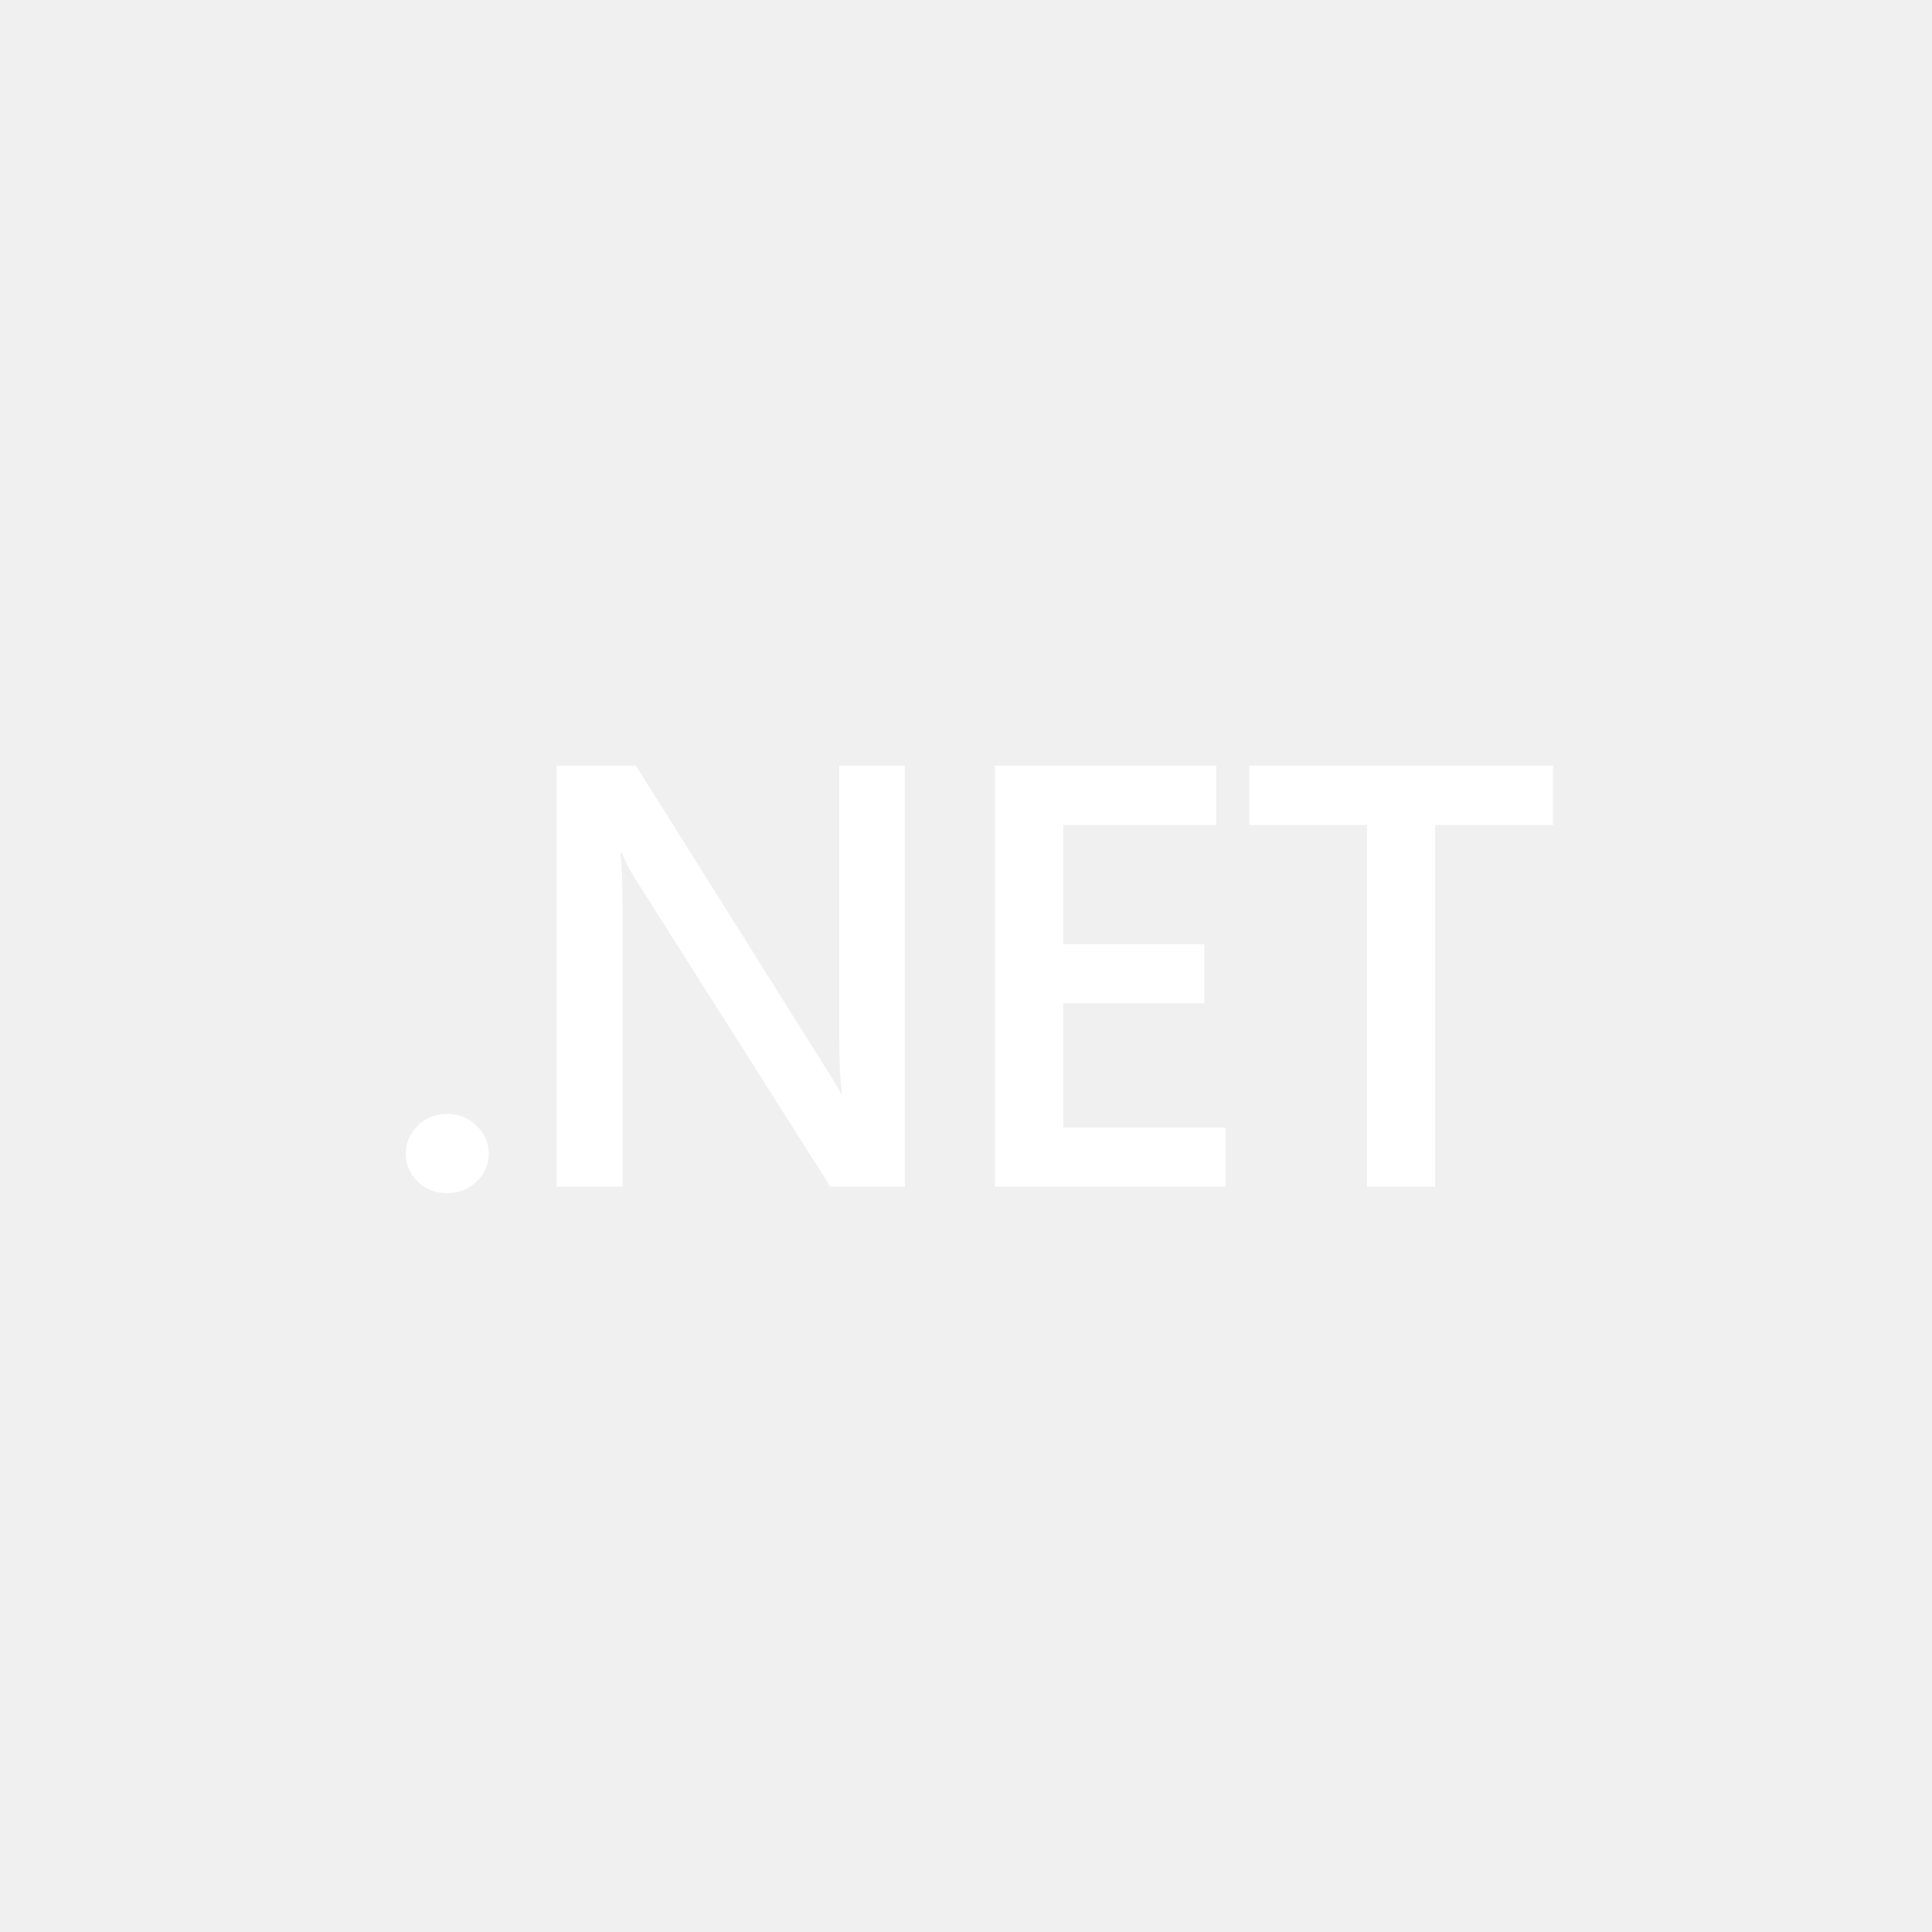
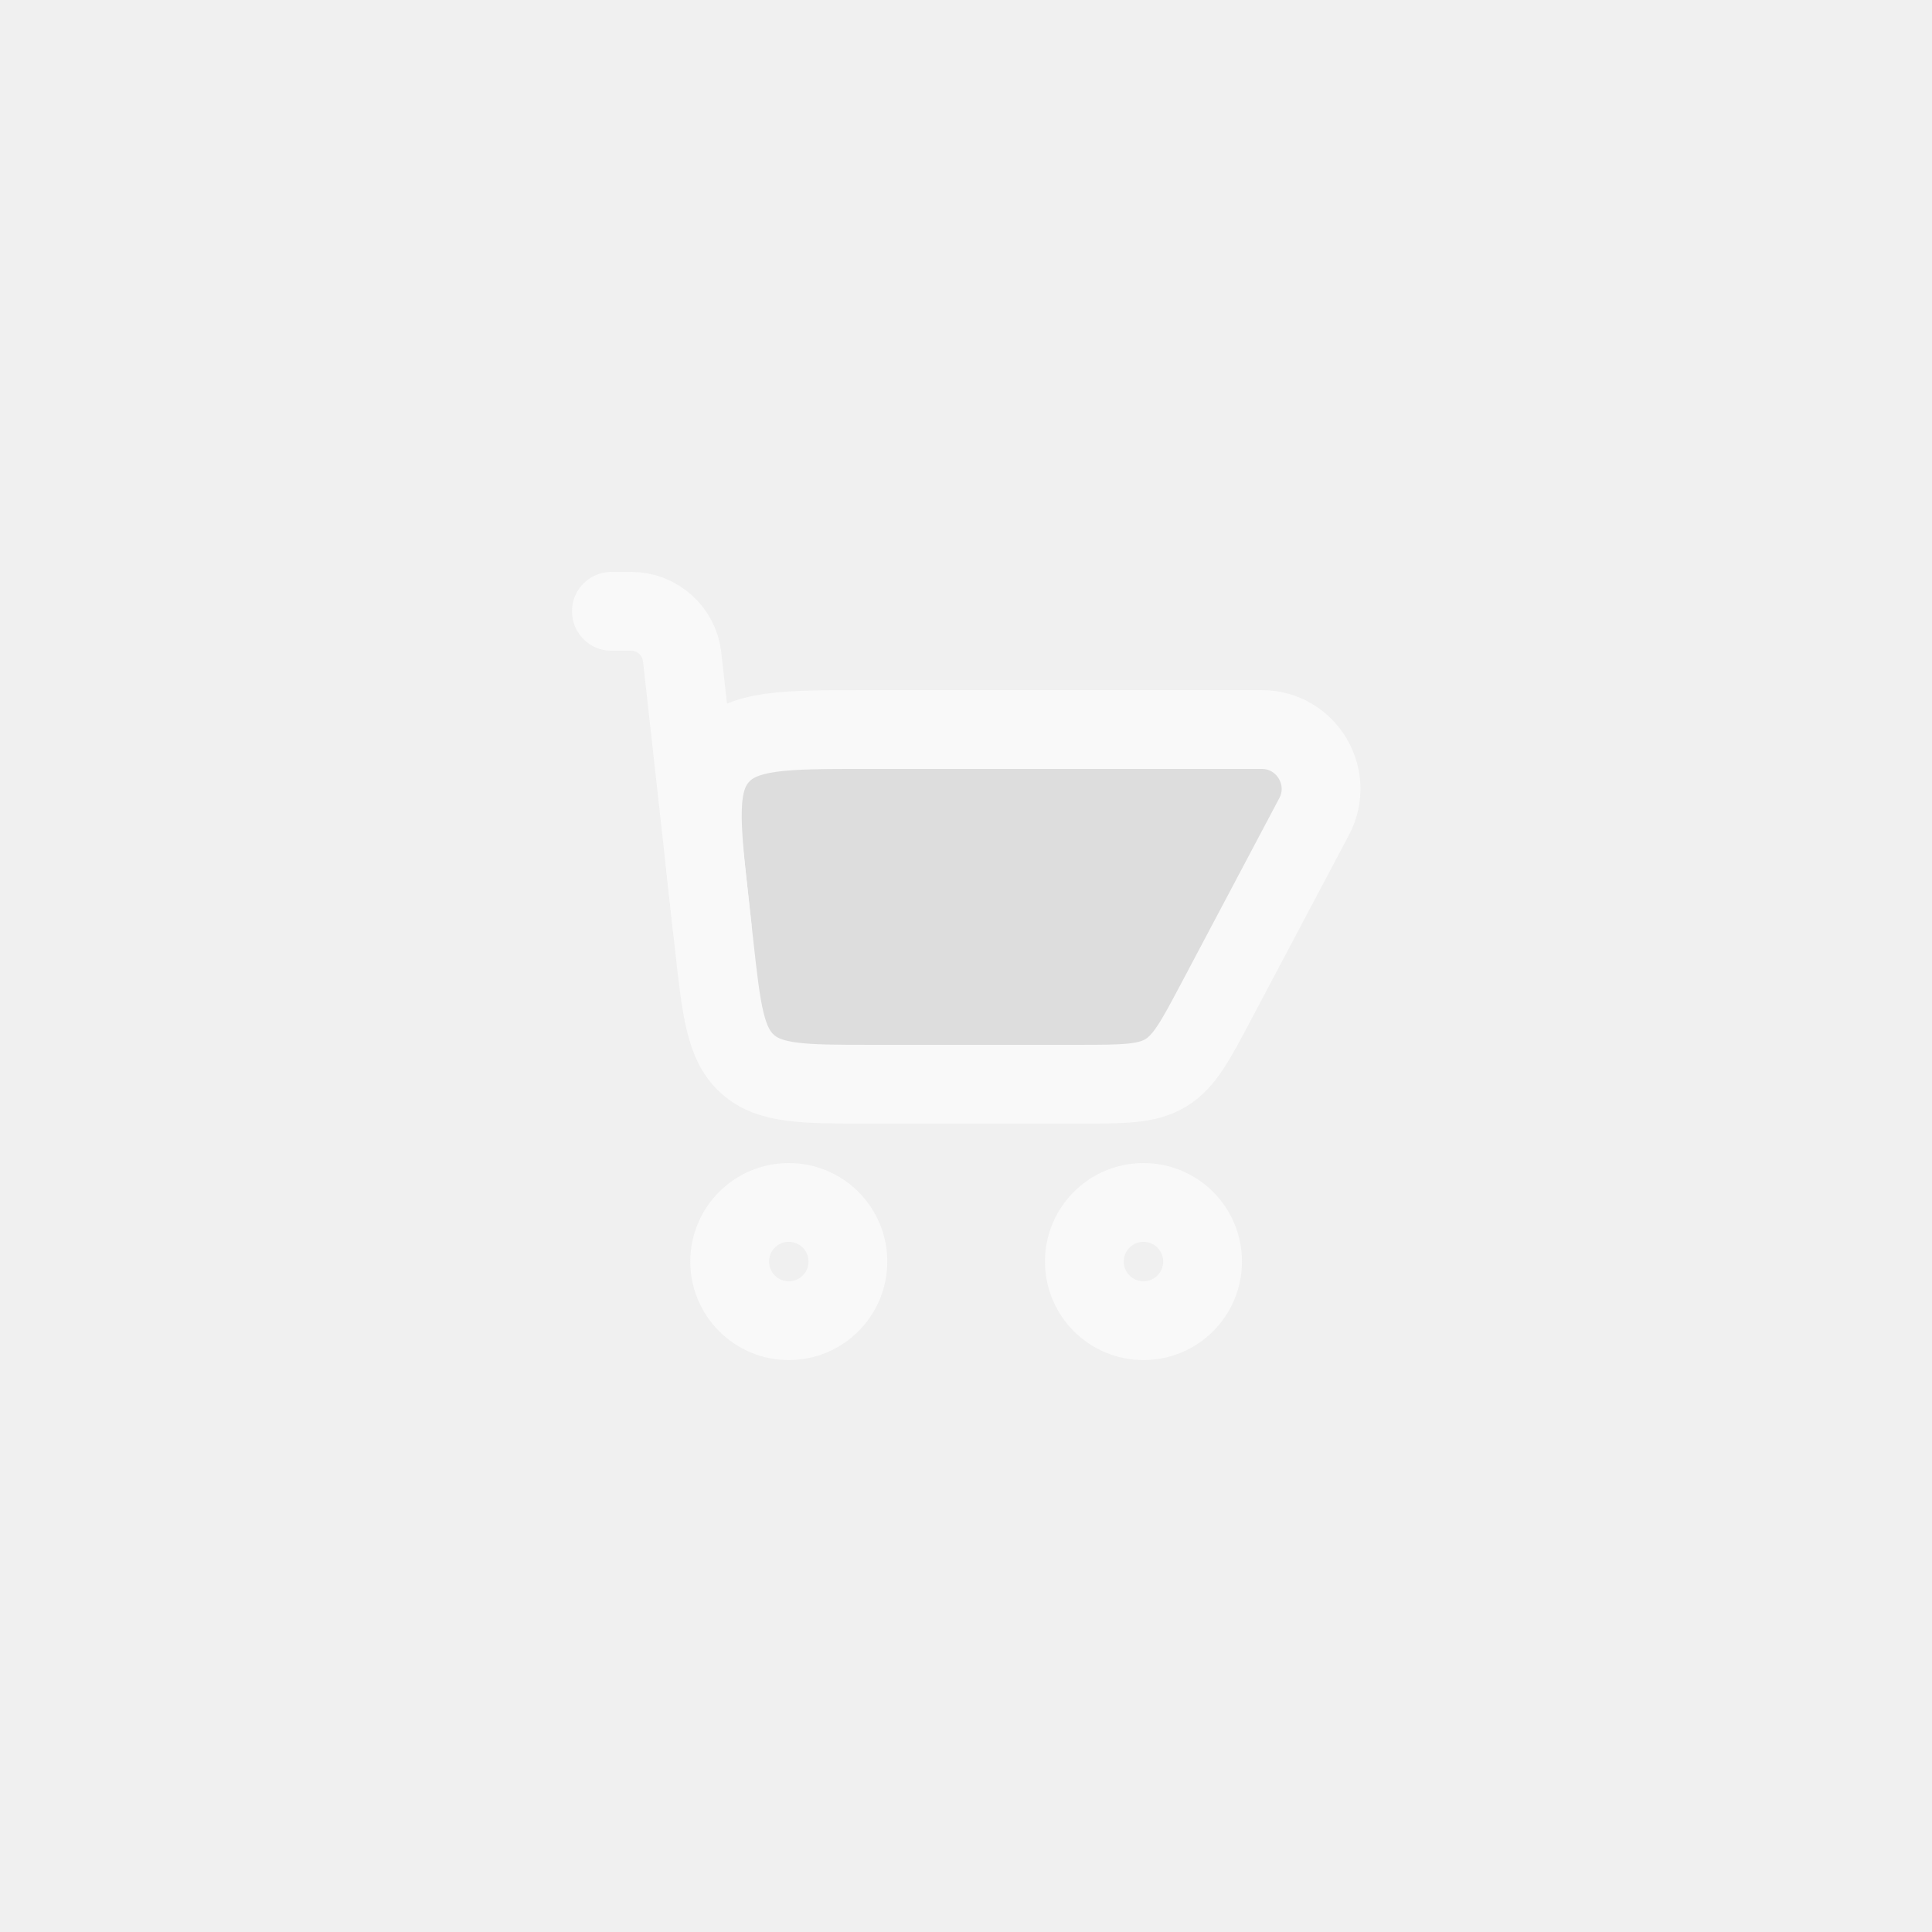
- <svg xmlns="http://www.w3.org/2000/svg" width="456" height="456" viewBox="0 0 456 456" version="1.1" xml:space="preserve" style="fill-rule:evenodd;clip-rule:evenodd;stroke-linejoin:round;stroke-miterlimit:2;">
-   <path d="m 105.5,281.609 c -2.703,0 -5.001,-0.9 -6.893,-2.702 -1.892,-1.848 -2.838,-4.042 -2.838,-6.582 0,-2.587 0.946,-4.804 2.838,-6.652 1.892,-1.848 4.19,-2.772 6.893,-2.772 2.748,0 5.068,0.924 6.96,2.772 1.937,1.848 2.906,4.064 2.906,6.652 0,2.54 -0.968,4.734 -2.906,6.582 -1.892,1.802 -4.212,2.702 -6.96,2.702 z" style="fill:#ffffff;fill-rule:nonzero;stroke-width:0.838" />
-   <path d="M 213.561,280.084 H 195.99 L 149.7,207.054 c -1.171,-1.848 -2.14,-3.765 -2.906,-5.751 h -0.406 c 0.361,2.125 0.541,6.675 0.541,13.65 v 65.132 h -15.543 v -99.36 h 18.719 l 44.737,71.298 c 1.892,2.957 3.109,4.989 3.649,6.098 h 0.27 c -0.45,-2.632 -0.676,-7.09 -0.676,-13.373 v -64.023 h 15.476 z" style="fill:#ffffff;fill-rule:nonzero;stroke-width:0.838" />
-   <path d="m 289.251,280.084 h -54.401 v -99.36 h 52.238 v 13.997 h -36.154 v 28.131 h 33.316 v 13.927 h -33.316 v 29.378 h 38.316 z" style="fill:#ffffff;fill-rule:nonzero;stroke-width:0.838" />
-   <path d="M 366.565,194.721 H 338.722 v 85.363 h -16.084 v -85.363 h -27.775 v -13.997 h 71.701 z" style="fill:#ffffff;fill-rule:nonzero;stroke-width:0.838" />
+ <svg xmlns="http://www.w3.org/2000/svg" width="600" height="600" viewBox="0 0 18 18" fill="none" version="1.1" id="svg12">
+   <defs id="defs16" />
+   <g id="g1061" transform="matrix(0.3981431,0,0,0.3981431,4.532863,3.91262)">
+     <path opacity="0.1" d="m 5.324,12.263 c 0.173,1.561 0.26,2.341 0.785,2.811 0.525,0.47 1.31,0.47 2.881,0.47 h 0.116 3.472 1.251 c 1.082,0 1.623,0 2.062,-0.264 0.439,-0.264 0.692,-0.742 1.198,-1.699 L 19.366,9.282 C 19.855,8.358 19.185,7.244 18.139,7.244 H 9.107 8.888 c -1.923,0 -2.885,0 -3.435,0.614 C 4.903,8.473 5.009,9.429 5.222,11.341 Z" fill="#323232" id="path2" style="stroke:#f9f9f9;stroke-width:0.922;stroke-opacity:1" />
+     <path d="m 5.324,12.263 c 0.173,1.561 0.26,2.341 0.785,2.811 0.525,0.47 1.31,0.47 2.881,0.47 h 0.116 3.472 1.251 c 1.082,0 1.623,0 2.062,-0.264 0.439,-0.264 0.692,-0.742 1.198,-1.699 L 19.366,9.282 C 19.855,8.358 19.185,7.244 18.139,7.244 v 0 H 9.107 8.888 c -1.923,0 -2.885,0 -3.435,0.614 C 4.903,8.473 5.009,9.429 5.222,11.341 Z" stroke="#323232" stroke-width="1.844" stroke-linejoin="round" id="path4" style="stroke:#f9f9f9;stroke-opacity:1" />
+     <path d="m 2.922,4.478 h 0.461 v 0 c 0.613,0 1.127,0.461 1.195,1.069 l 0.701,6.308" stroke="#323232" stroke-width="1.844" stroke-linecap="round" stroke-linejoin="round" id="path6" style="stroke:#f9f9f9;stroke-opacity:1" />
+     <path d="m 8.456,19.694 c 0,0.764 -0.619,1.383 -1.383,1.383 -0.764,0 -1.383,-0.619 -1.383,-1.383 0,-0.764 0.619,-1.383 1.383,-1.383 0.764,0 1.383,0.619 1.383,1.383 z" stroke="#323232" stroke-width="1.844" id="path8" style="stroke:#f9f9f9;stroke-opacity:1" />
+     <path d="m 16.756,19.694 c 0,0.764 -0.619,1.383 -1.383,1.383 -0.764,0 -1.383,-0.619 -1.383,-1.383 0,-0.764 0.619,-1.383 1.383,-1.383 0.764,0 1.383,0.619 1.383,1.383 z" stroke="#323232" stroke-width="1.844" id="path10" style="stroke:#f9f9f9;stroke-opacity:1" />
+   </g>
+   <rect style="fill:none;stroke-width:0.12;stroke:#000000;stroke-opacity:0" id="rect848" width="17.869" height="17.897" x="0.065" y="0.052" />
</svg>
